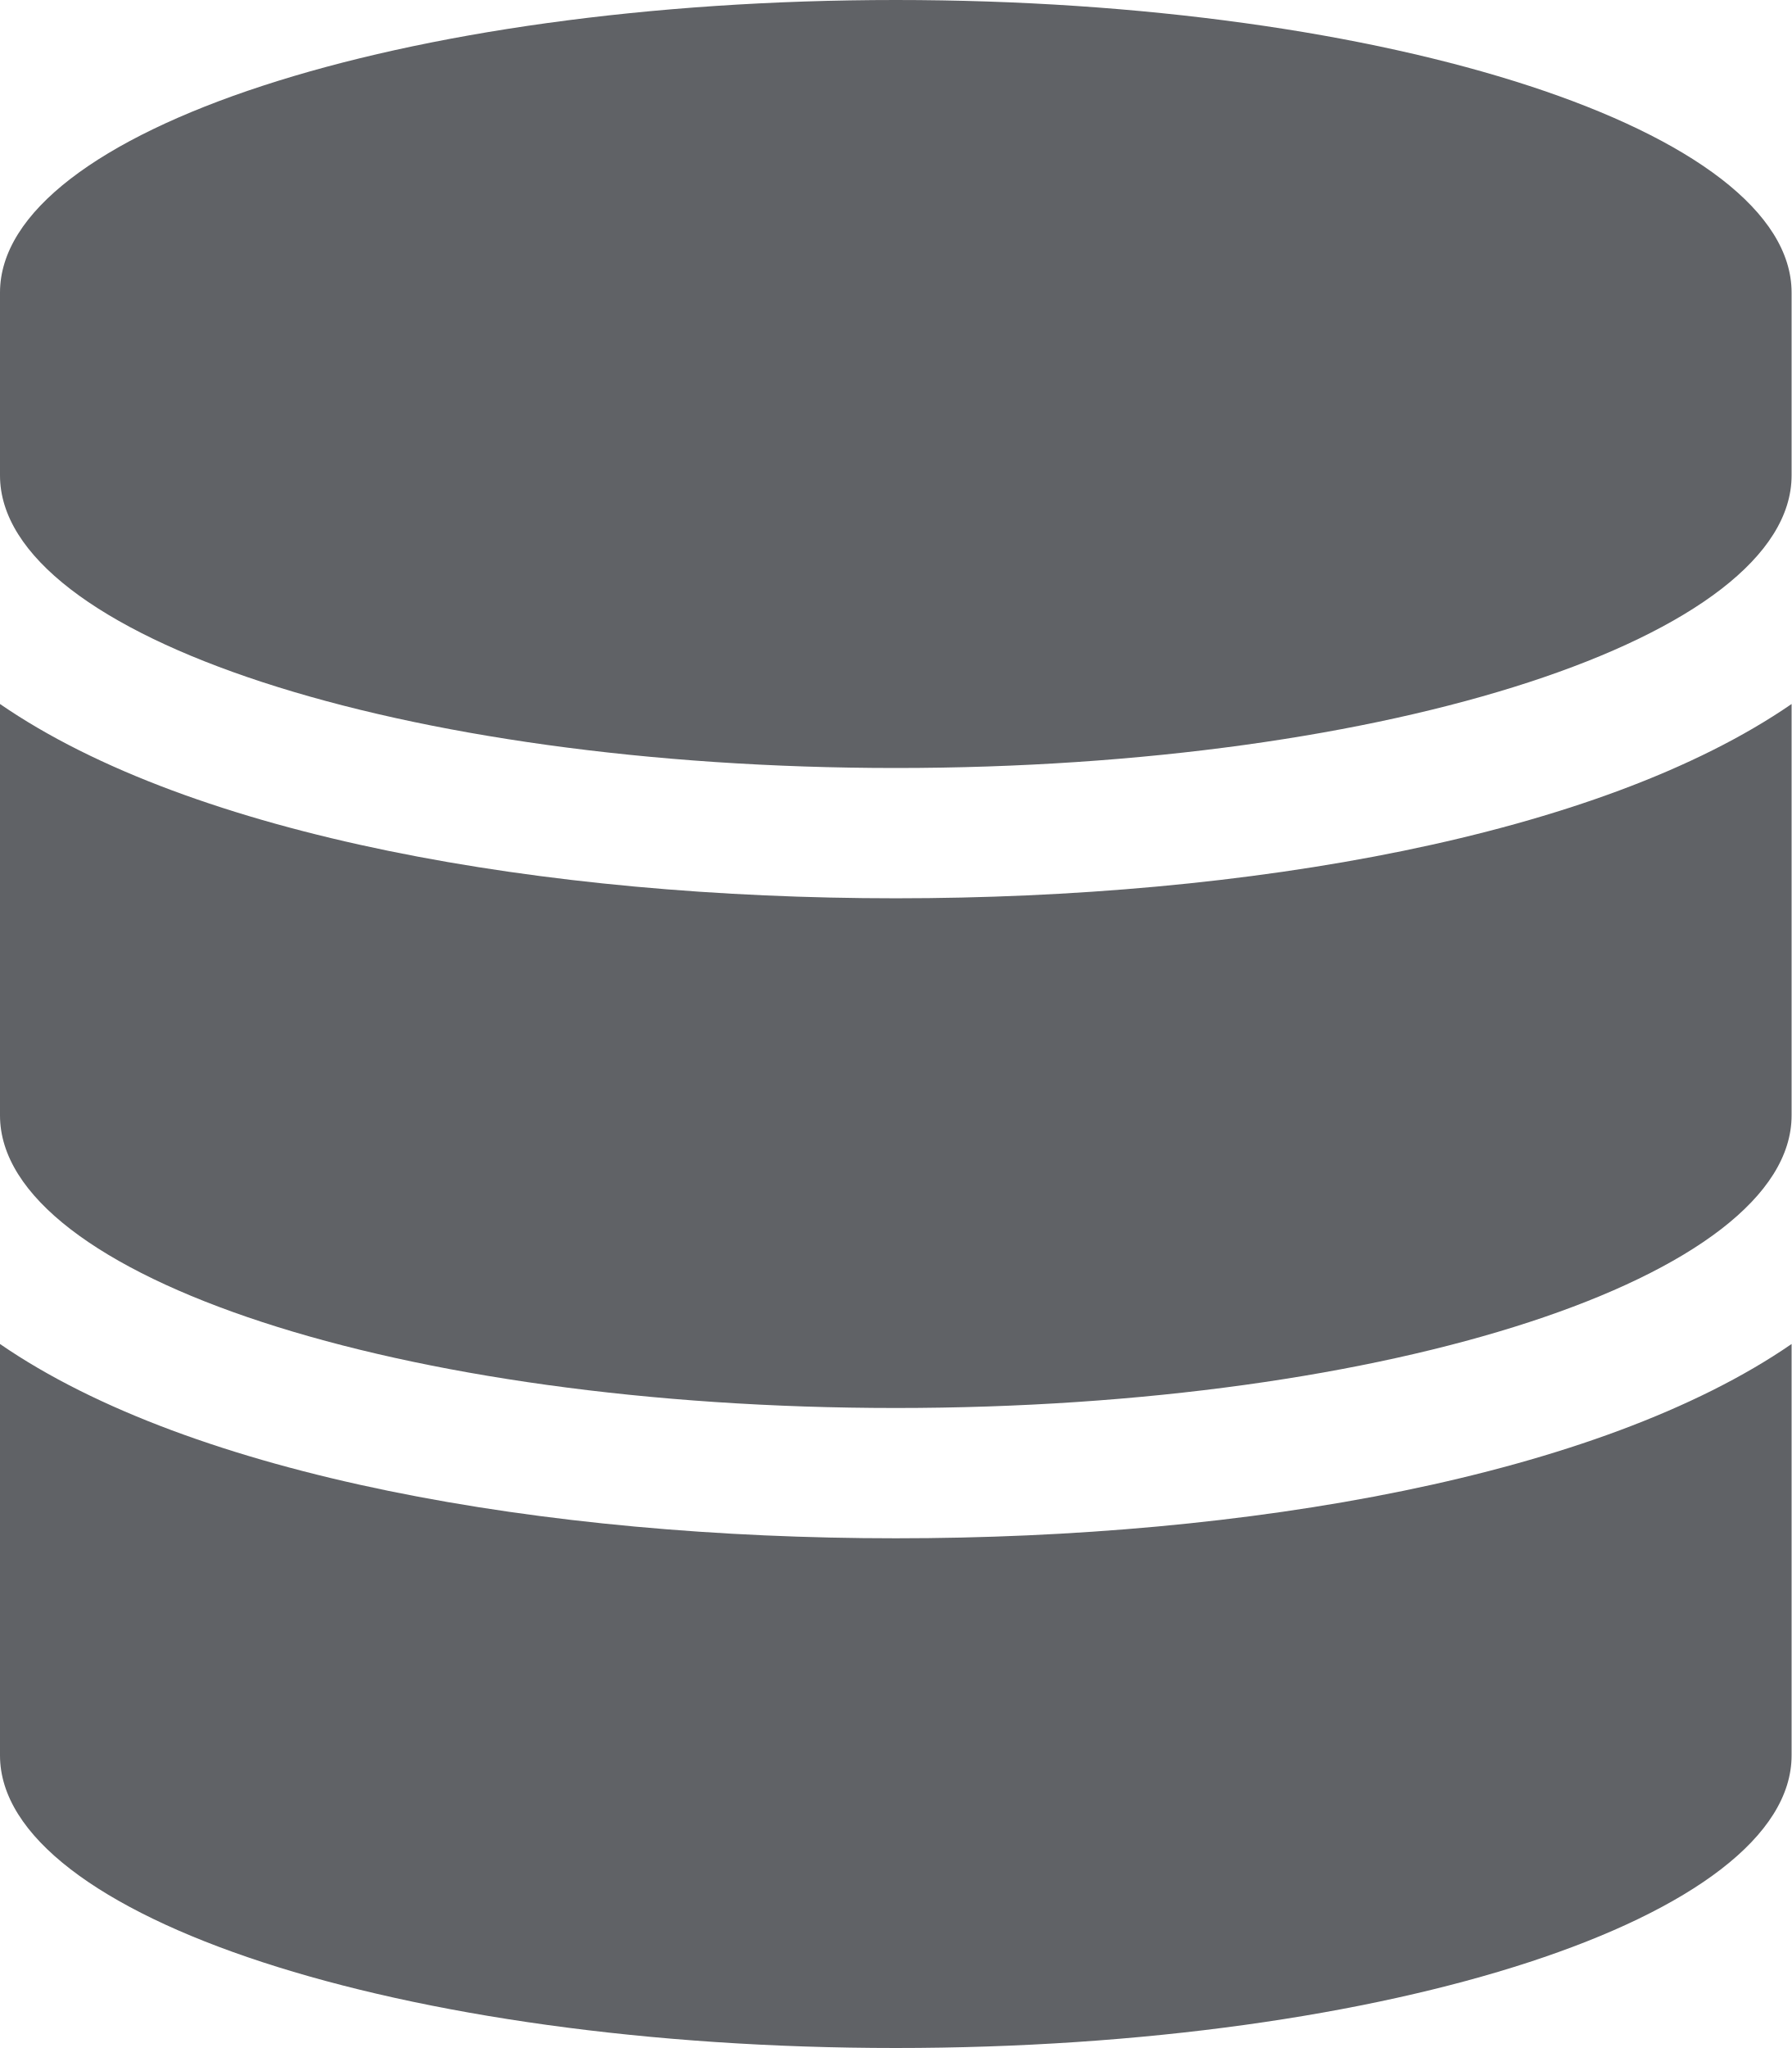
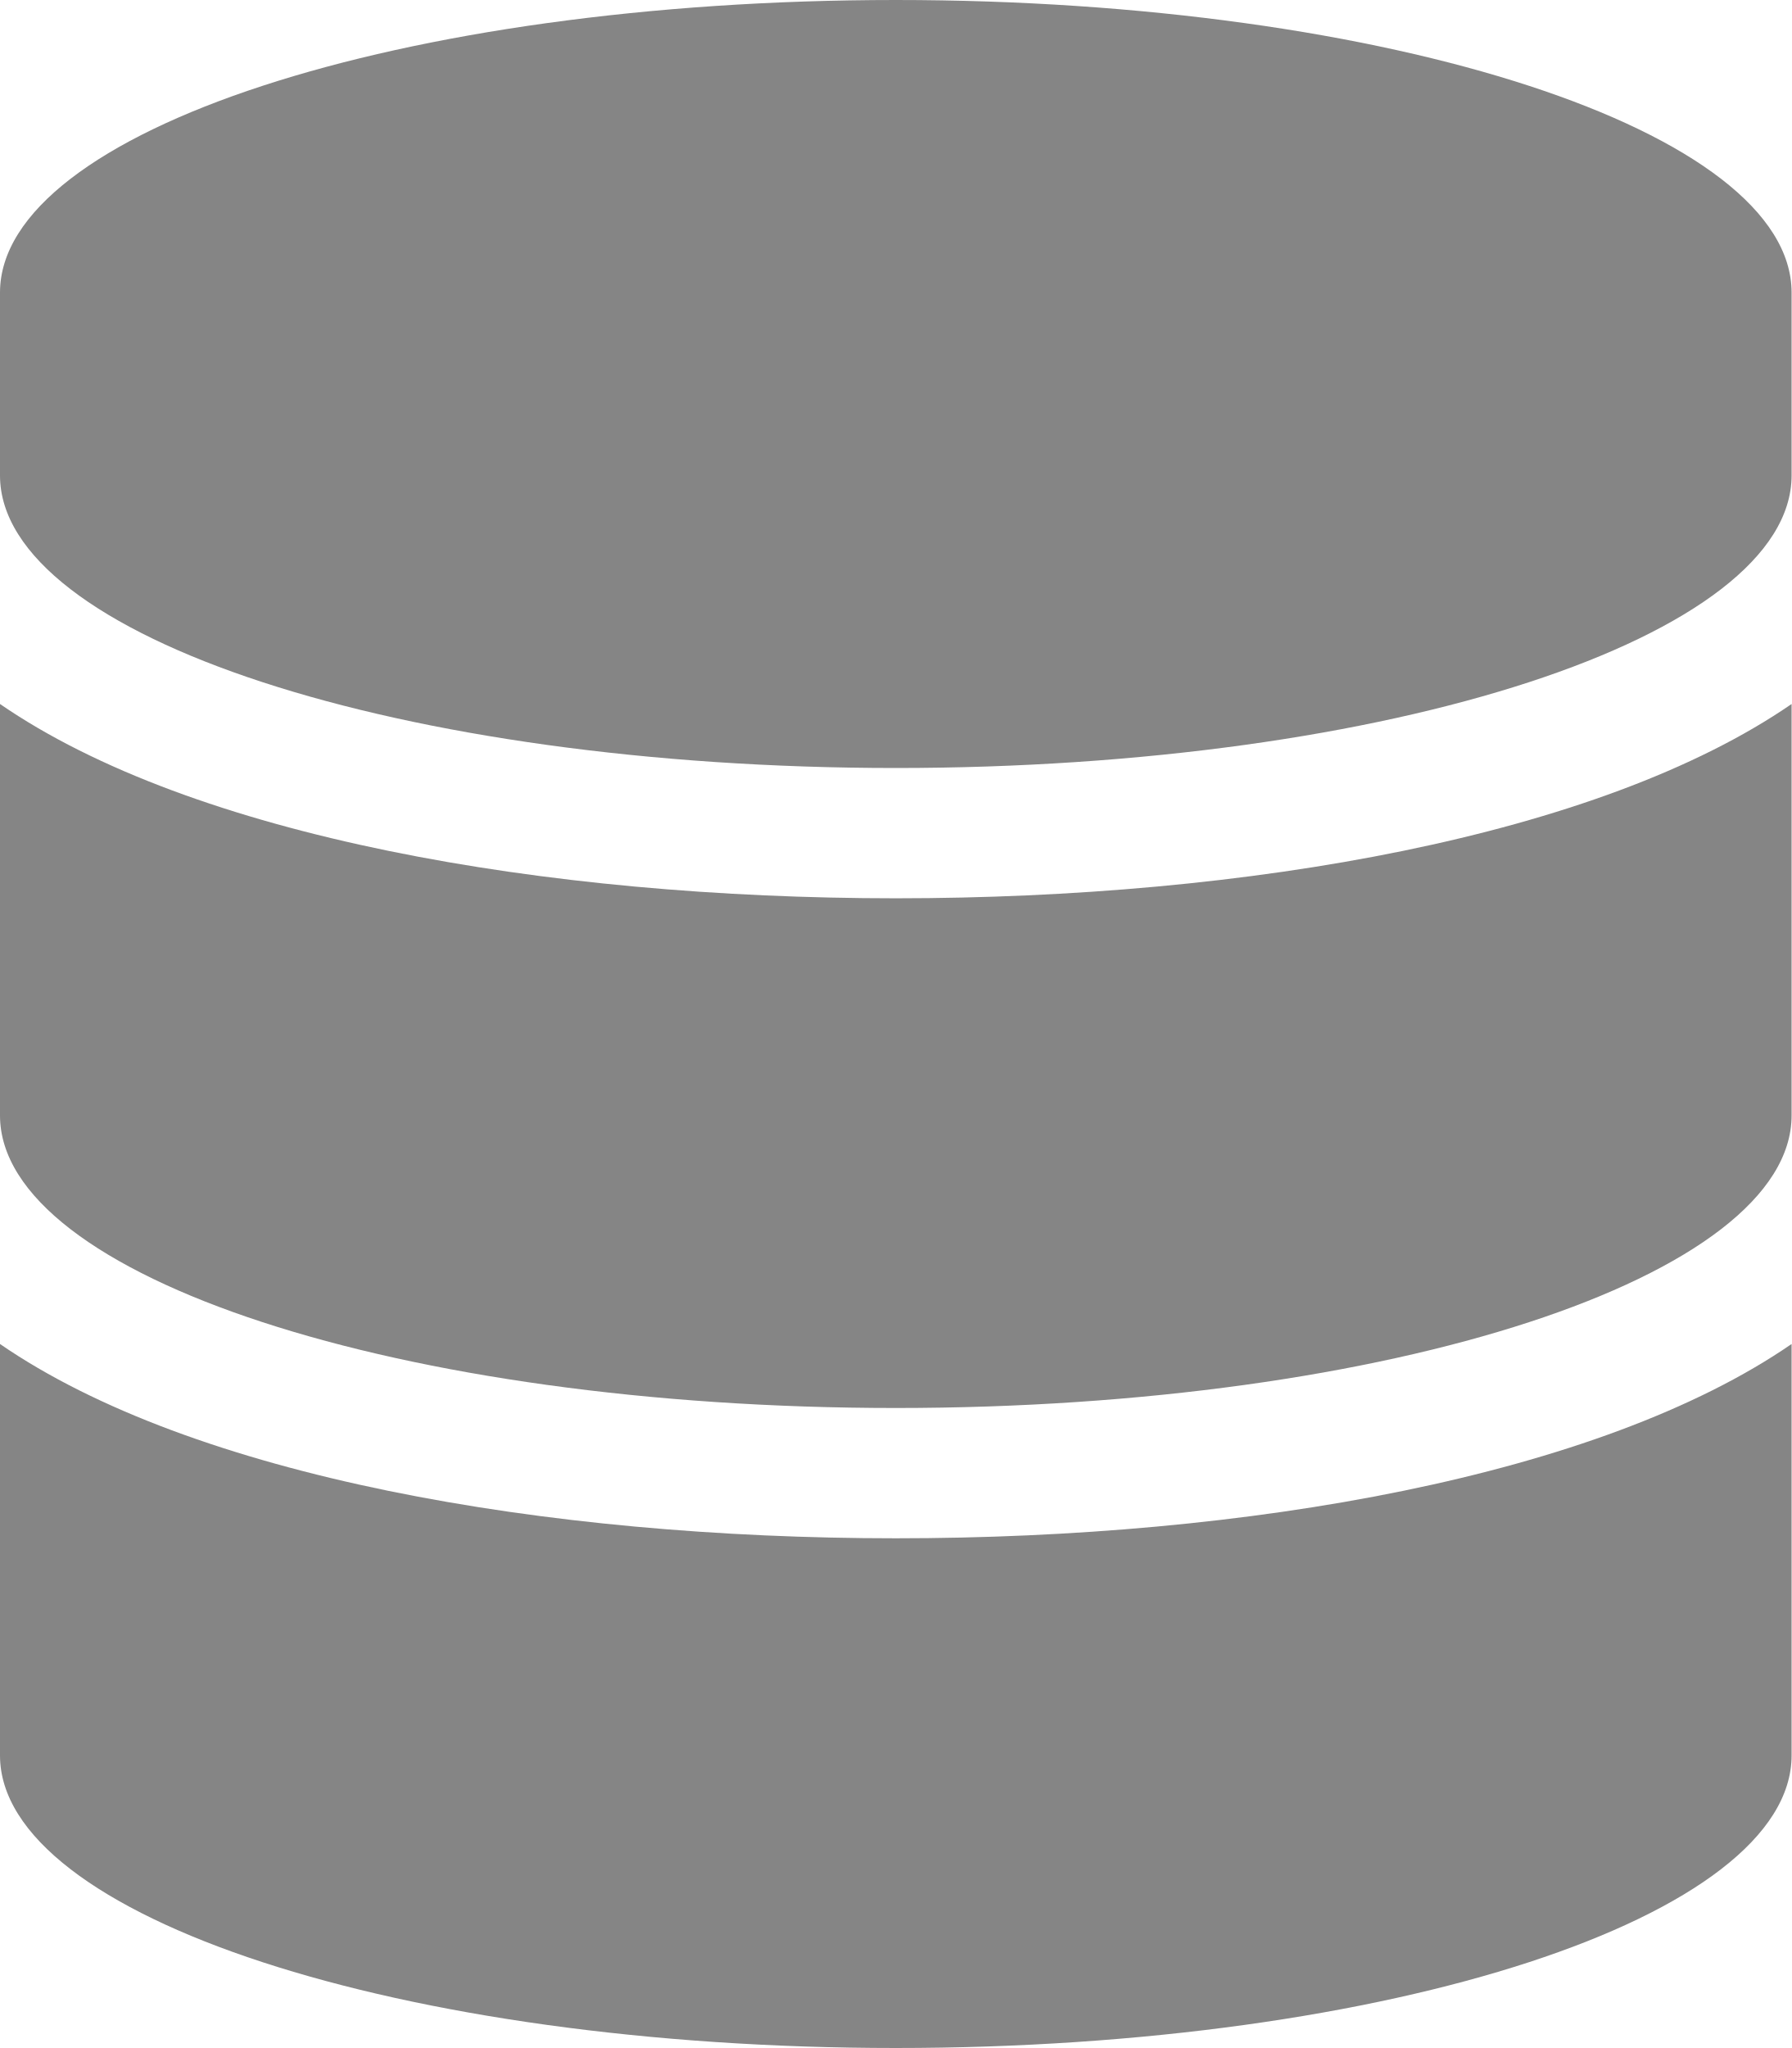
<svg xmlns="http://www.w3.org/2000/svg" aria-hidden="true" focusable="false" data-prefix="fas" data-icon="database" class="svg-inline--fa fa-database fa-w-14" role="img" viewBox="0 0 448 512">
-   <path fill="#606266" d="M448 73.143v45.714C448 159.143 347.667 192 224 192S0 159.143 0 118.857V73.143C0 32.857 100.333 0 224 0s224 32.857 224 73.143zM448 176v102.857C448 319.143 347.667 352 224 352S0 319.143 0 278.857V176c48.125 33.143 136.208 48.572 224 48.572S399.874 209.143 448 176zm0 160v102.857C448 479.143 347.667 512 224 512S0 479.143 0 438.857V336c48.125 33.143 136.208 48.572 224 48.572S399.874 369.143 448 336z" />
+   <path fill="#858585" d="M448 73.143v45.714C448 159.143 347.667 192 224 192S0 159.143 0 118.857V73.143C0 32.857 100.333 0 224 0s224 32.857 224 73.143zM448 176v102.857C448 319.143 347.667 352 224 352S0 319.143 0 278.857V176c48.125 33.143 136.208 48.572 224 48.572S399.874 209.143 448 176zm0 160v102.857C448 479.143 347.667 512 224 512S0 479.143 0 438.857V336c48.125 33.143 136.208 48.572 224 48.572S399.874 369.143 448 336z" />
</svg>
